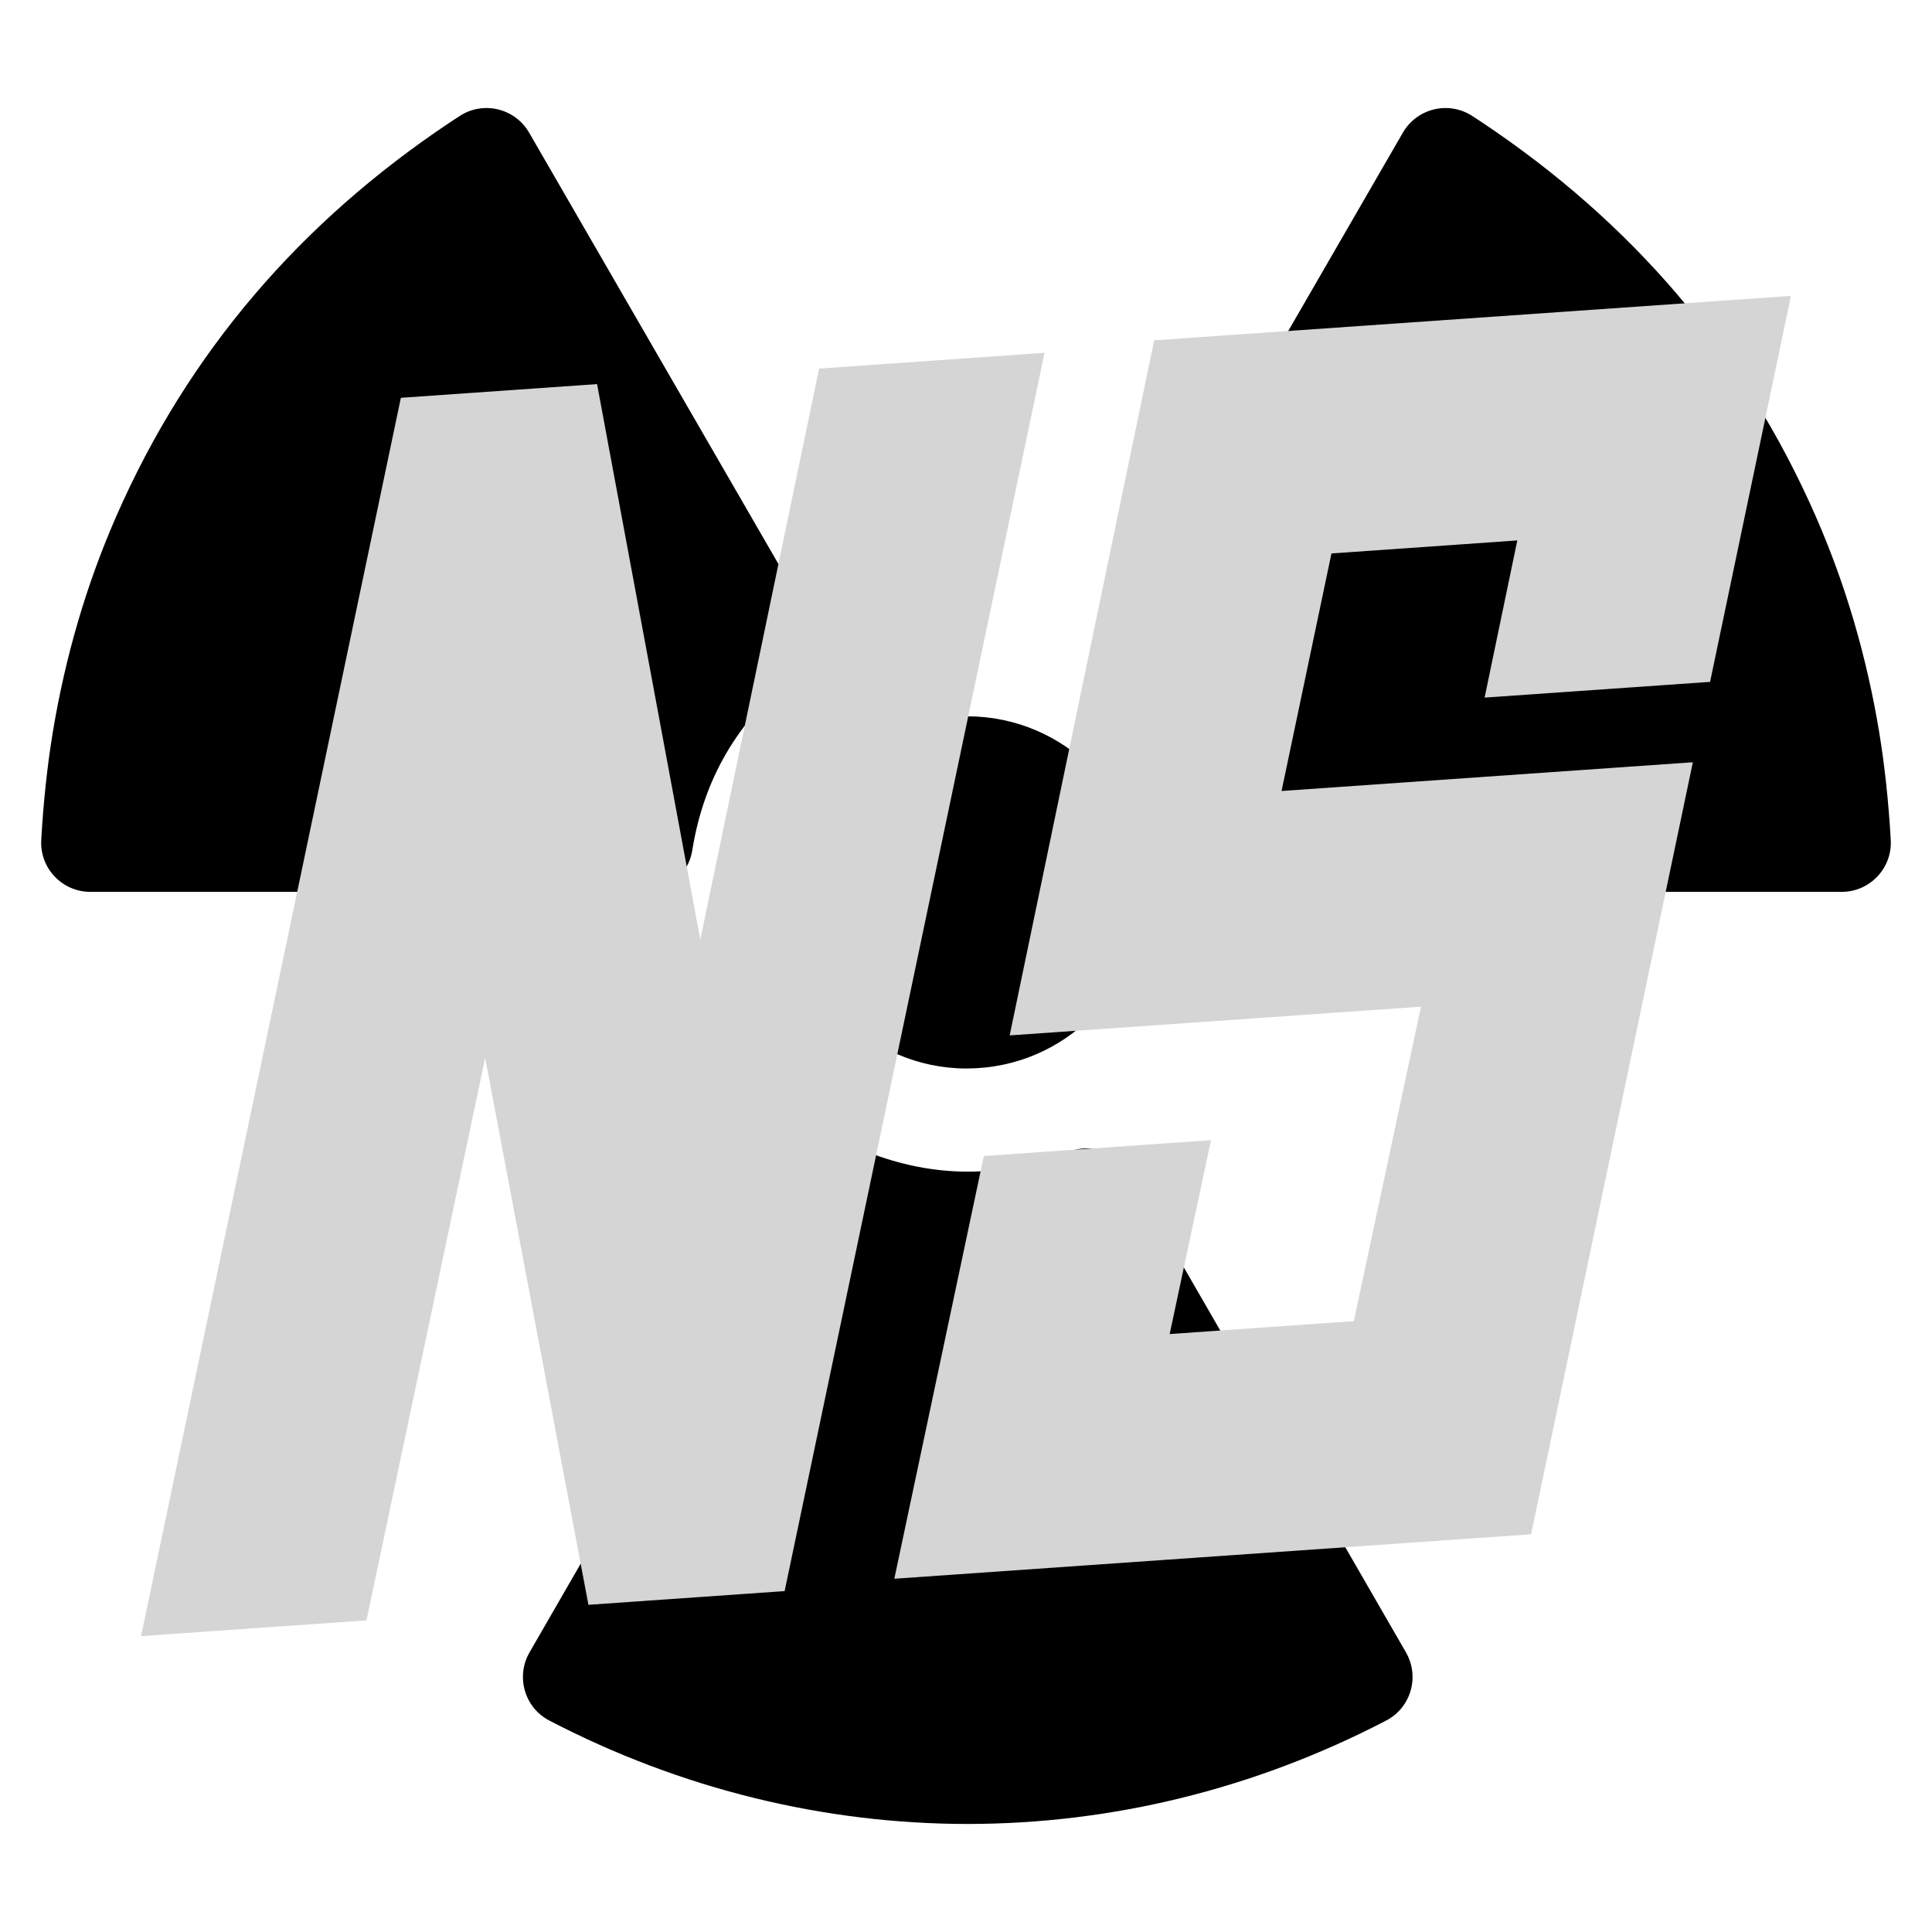
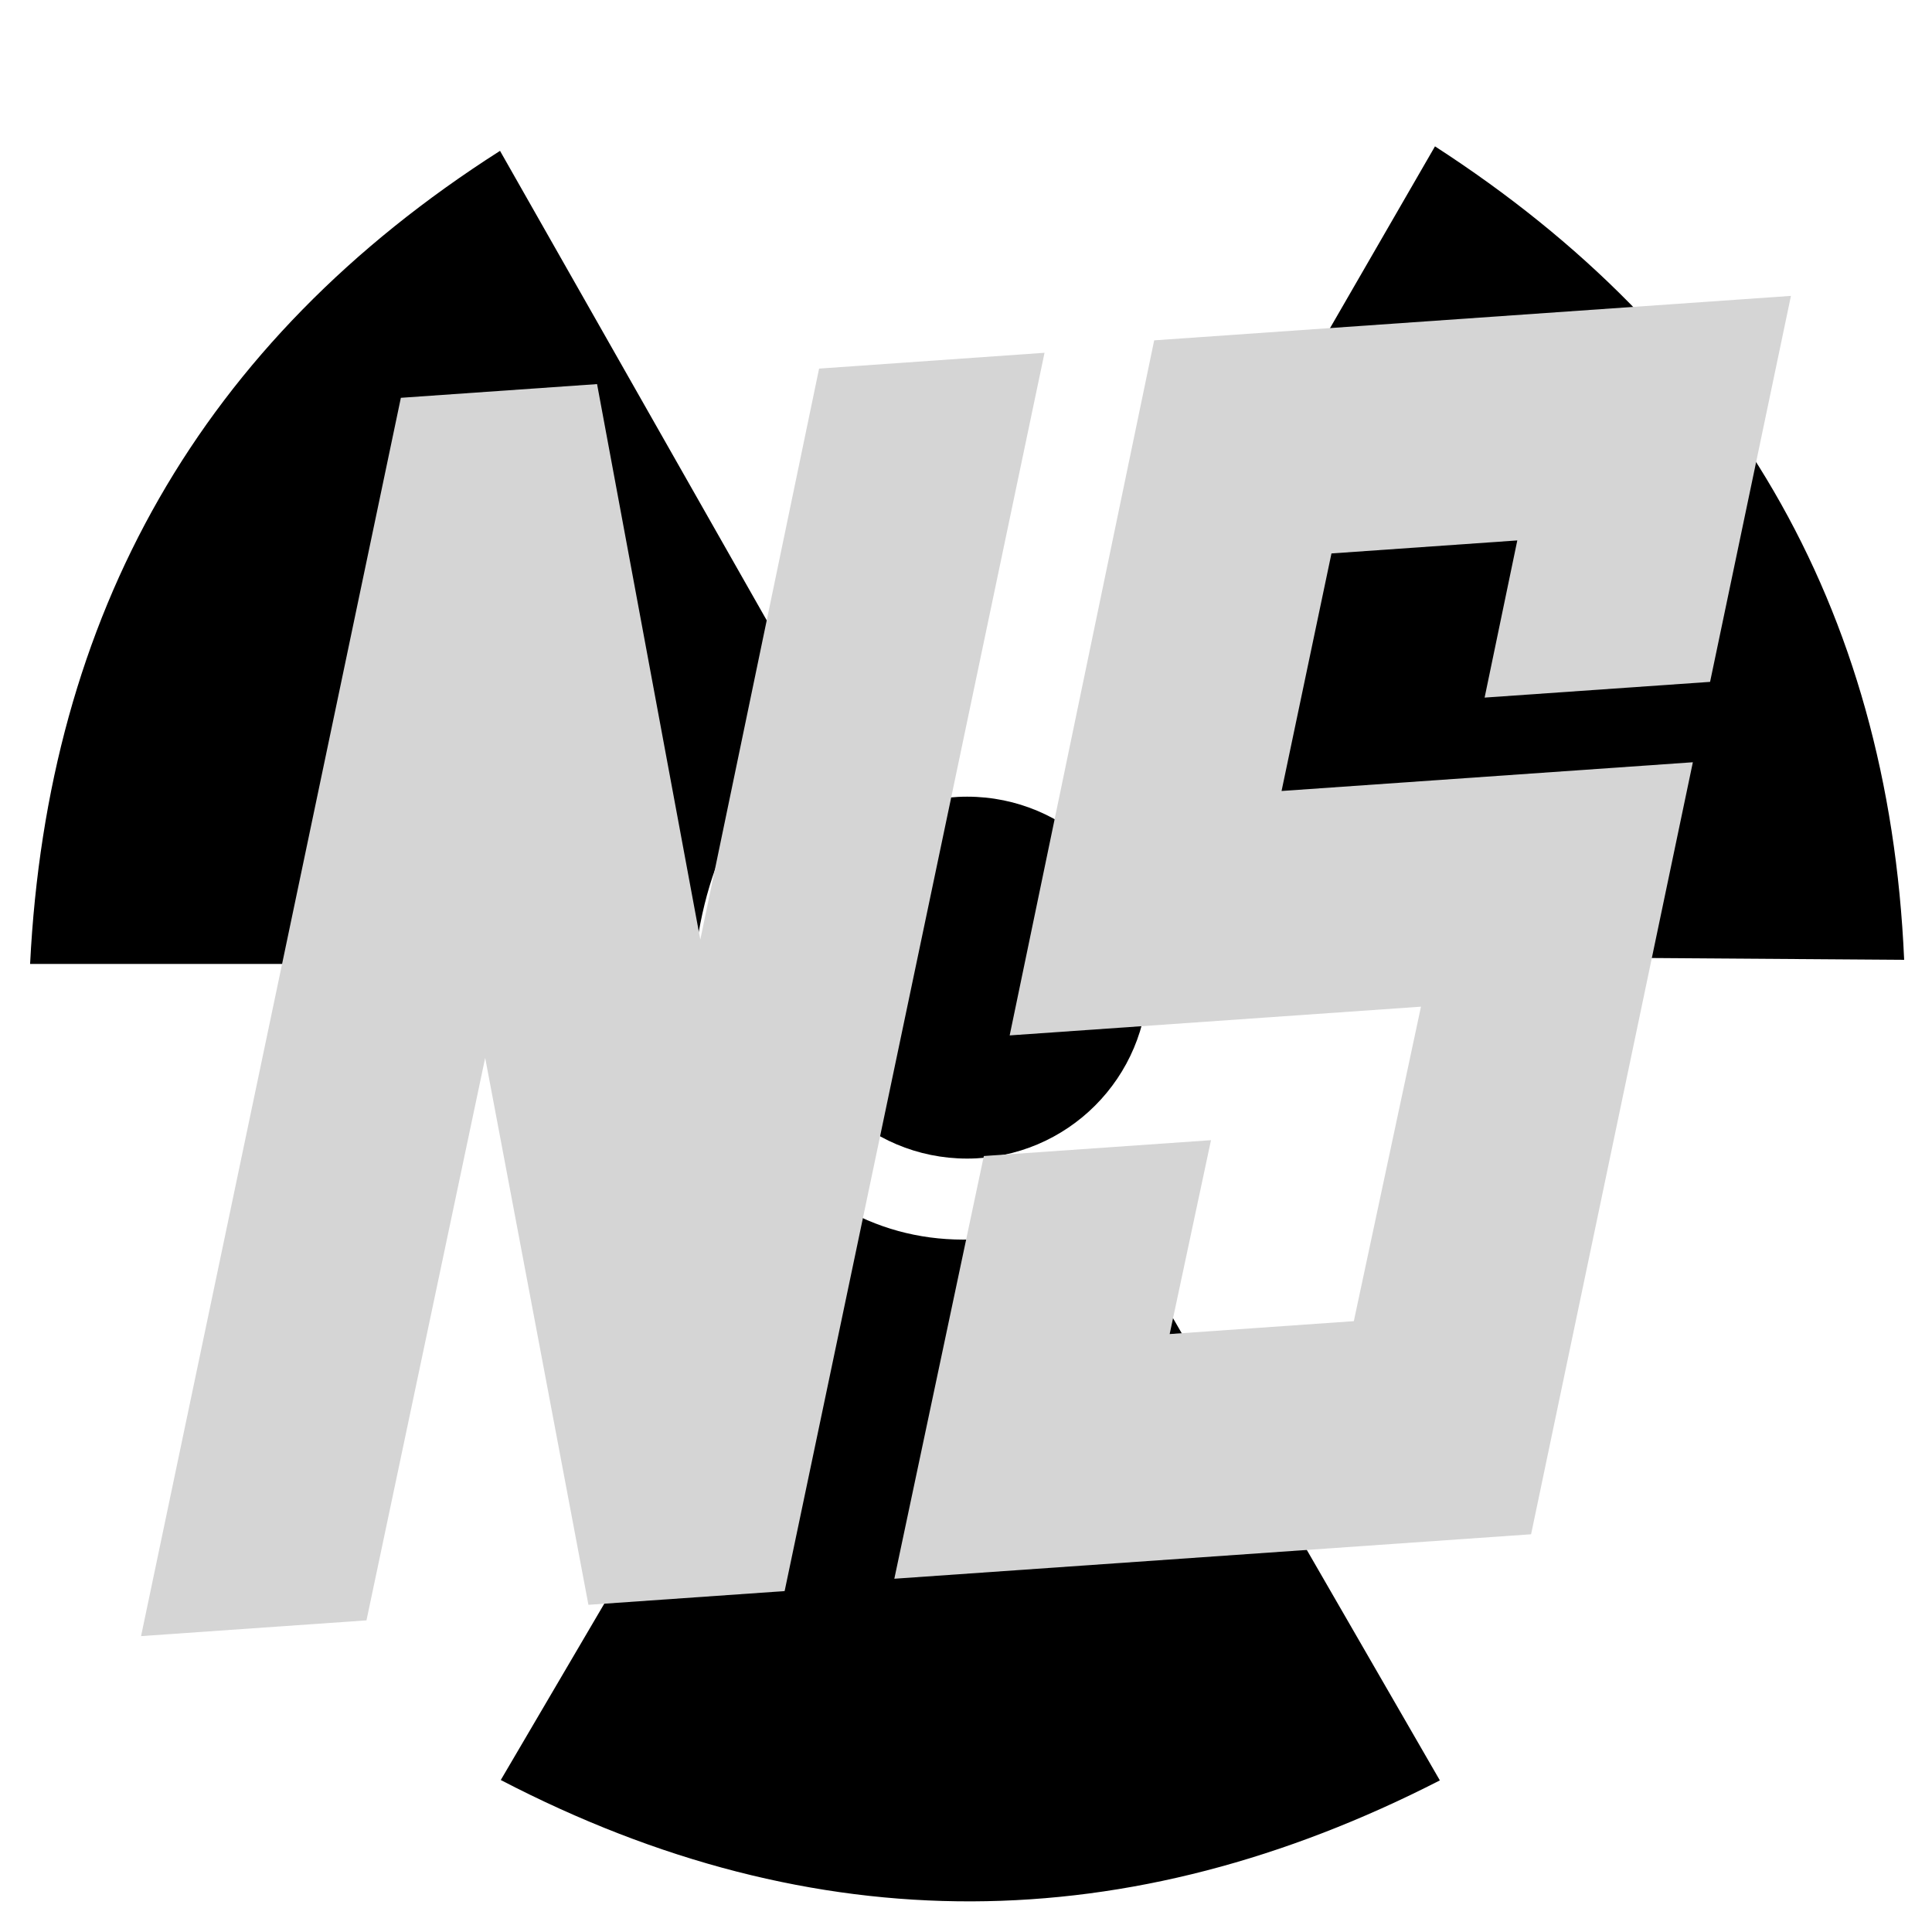
<svg xmlns="http://www.w3.org/2000/svg" width="512" height="512" viewBox="0 0 512 512" version="1.1" id="svg1" xml:space="preserve">
  <defs id="defs1" />
-   <g id="g2" transform="translate(1.94865e-6,-4.956257)" style="opacity:1">
-     <g style="fill:#000000" id="g1" transform="matrix(0.8009513,0,0,0.8009513,10.90808,15.86486)">
-       <g id="g5">
-         <g id="g4">
-           <path d="m 339.982,367.472 c -11.153,4.368 -22.282,6.559 -33.406,6.572 -11.125,-0.013 -22.253,-2.204 -33.406,-6.572 -7.509,-2.941 -16.038,0.023 -20.068,7.009 -30.441,52.761 -60.951,105.642 -91.51,158.608 -4.62,8.007 -1.679,18.292 6.521,22.56 43.778,22.789 91.118,34.199 138.464,34.227 47.346,-0.027 94.685,-11.437 138.464,-34.227 8.2,-4.268 11.141,-14.553 6.521,-22.56 -30.559,-52.966 -61.069,-105.846 -91.51,-158.608 -4.032,-6.985 -12.561,-9.95 -20.07,-7.009 z" id="path1" style="fill:#000000" />
-           <path d="m 161.453,30.273 c -4.65,-8.045 -15.088,-10.593 -22.901,-5.561 -1.117,0.719 -2.228,1.446 -3.332,2.183 C 85.989,59.778 48.68,102.792 24.856,157.192 14.855,180.03 7.985,203.807 3.892,228.397 c -1.89,11.356 -3.183,23.793 -3.865,35.922 -0.524,9.322 6.93,17.156 16.267,17.156 h 183.058 c 8.013,0 14.825,-5.831 16.084,-13.745 3.759,-23.629 15.06,-42.876 33.804,-57.91 6.28,-5.037 7.957,-13.896 3.929,-20.865 z" id="path2" style="fill:#000000" />
-           <path d="M 587.145,157.193 C 563.322,102.792 526.013,59.778 476.781,26.896 c -1.104,-0.738 -2.216,-1.465 -3.333,-2.183 -7.813,-5.031 -18.251,-2.484 -22.901,5.561 l -91.715,158.683 c -4.029,6.97 -2.351,15.828 3.929,20.865 18.743,15.035 30.045,34.281 33.804,57.91 1.259,7.914 8.071,13.745 16.084,13.745 h 183.059 c 9.337,0 16.791,-7.834 16.267,-17.156 -0.682,-12.129 -1.976,-24.566 -3.866,-35.922 -4.092,-24.591 -10.962,-48.368 -20.964,-71.206 z" id="path3" style="fill:#000000" />
-           <path d="m 306.561,223.386 c -32.322,-0.107 -58.391,25.755 -58.57,58.103 -0.176,31.934 25.962,58.289 57.944,58.426 0.209,10e-4 0.417,-0.004 0.625,-0.005 32.056,-0.198 57.902,-26.07 58.003,-58.227 0.101,-32.061 -25.897,-58.191 -58.002,-58.297 z" id="path4" style="fill:#000000" />
-         </g>
-       </g>
-     </g>
-   </g>
+   <path class="st0" d="m 381.578,471.823 c -82.393,42.19 -165.333,43.333 -248.869,-0.099 l 89.4,-152.313 c 20.325,12.076 44.178,12.175 71.51,0.05 z M 380.286,38.786 C 458.007,89.027 500.496,160.289 504.621,254.36 l -176.663,-1.242 c 0.298,-23.654 -11.529,-44.327 -35.681,-61.919 z M 256.298,211.126 c 26.487,0 47.955,21.468 47.955,47.955 0,26.487 -21.468,47.955 -47.955,47.955 -26.487,0 -47.955,-21.468 -47.955,-47.955 0,-26.487 21.468,-47.955 47.955,-47.955 z M 7.976,255.453 C 12.597,163.022 53.098,90.617 132.51,39.979 l 87.263,153.605 c -20.623,11.579 -32.599,32.152 -35.78,61.869 z" id="path1-9" style="stroke-width:4.969" />
  <g id="g6" transform="translate(-6.716354,-21.30055)">
    <path id="path172" style="fill:#d5d5d5;fill-opacity:1;fill-rule:nonzero;stroke:none;stroke-width:8.005" d="m 455.34,223.305 -108.997,7.615 13.225,-62.953 49.249,-3.447 -8.662,41.651 59.75,-4.168 21.43,-102.29 -168.747,11.782 -38.297,184.199 108.997,-7.615 -17.796,83.342 -48.801,3.416 10.951,-51.377 -60.2,4.198 -23.719,112.024 168.747,-11.782 z" />
    <path id="path196" style="fill:#d5d5d5;fill-opacity:1;fill-rule:nonzero;stroke:none;stroke-width:8.005" d="m 103.836,450.714 31.459,-149.064 27.362,144.941 51.994,-3.635 68.877,-328.164 -59.745,4.19 -31.478,151.33 -27.361,-147.223 -51.994,3.635 -68.852,328.164 z" />
  </g>
+   <style type="text/css" id="style1">.st0{fill-rule:evenodd;clip-rule:evenodd;}</style>
+   <style type="text/css" id="style1-2">.st0{fill-rule:evenodd;clip-rule:evenodd;}</style>
</svg>
